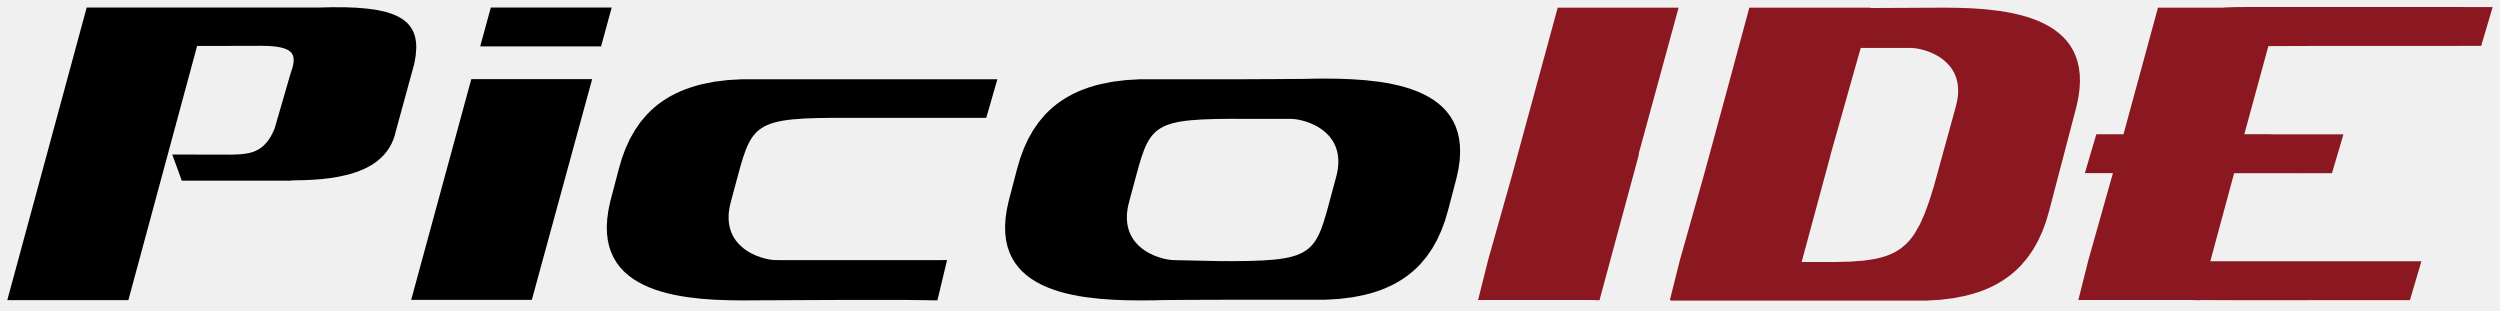
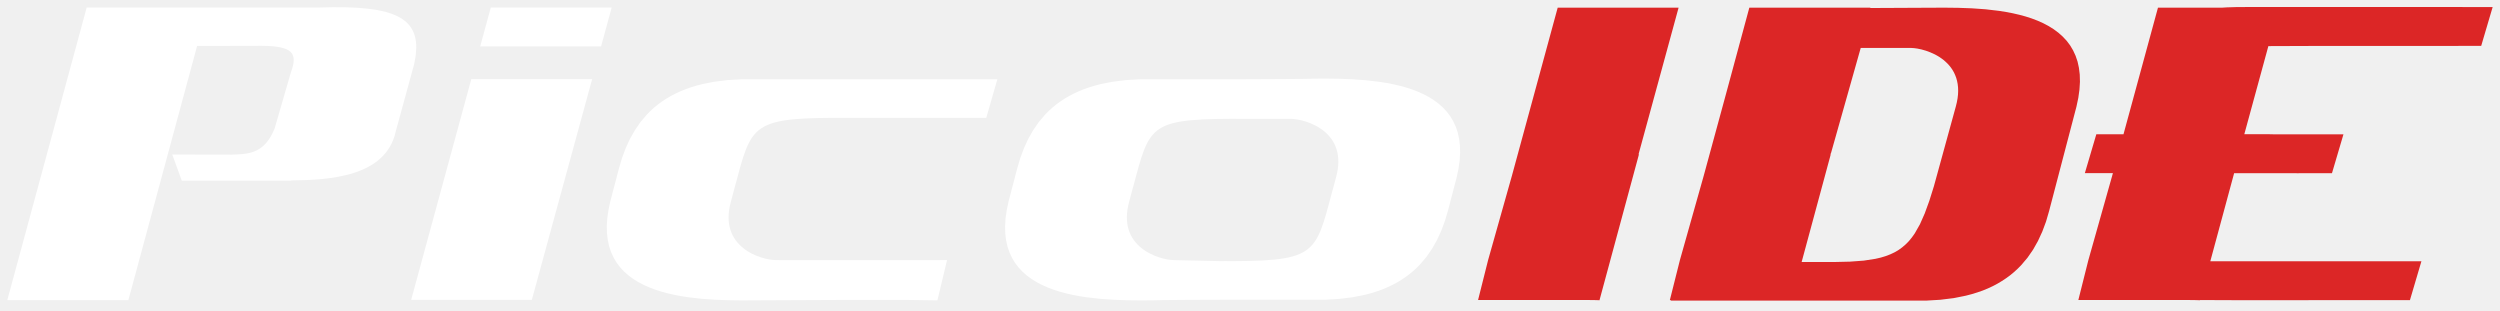
<svg xmlns="http://www.w3.org/2000/svg" clip-rule="evenodd" fill-rule="evenodd" stroke-linejoin="round" stroke-miterlimit="2" viewBox="4.04 0 548 68">
  <style>
#pico path {
-   fill: black;
- }
- @media (prefers-color-scheme: dark) {
-   #pico path {
-     fill: white;
-   }
+   fill: white;
}
#ide path {
-   fill: #8b1821;
- }
- @media (prefers-color-scheme: dark) {
-   #ide path {
-     fill: #dc2626;
-   }
+   fill: #dc2626;
}
</style>
  <g id="ide">
    <path d="m490.151 1.674.921-.058 2.383-.073 10.989-.009 44.907.009-2.514 8.516-37.496.016-9.155.032-5.272 19.307 5.058-.002 1.39.031 15.282.003-2.514 8.516-7.281.003v.013l-.985-.012-13.186.005-5.218 19.293 1.365-.001 44.908.008-2.514 8.516-37.497.016-8.562-.034-.015.055-.033-.008-.532-.024-.68-.017-.901-.008h-24.468l.008-.033 2.195-8.729 5.224-18.506.151-.553-6.147-.002 2.514-8.516 5.954-.002 7.56-27.752z" transform="translate(1.08012)" />
    <path d="m414.01 1.757 13.658-.067 2.735-.008 2.874.033 2.972.106 3.014.213 3.005.352 1.482.238 1.458.278 1.425.328 1.392.376 1.351.434 1.294.492 1.245.556 1.179.623 1.105.688 1.032.769.95.844.86.917.761 1.007.655 1.097.549 1.188.434 1.277.303 1.384.18 1.482.041 1.589-.106 1.695-.254 1.81-.41 1.932-6.002 22.904-.671 2.301-.811 2.17-.942 2.048-1.081 1.916-1.228 1.777-1.392 1.637-.762.77-.794.729-.844.696-.892.655-.934.614-.974.582-1.024.54-1.072.5-1.122.458-1.179.41-1.221.376-1.277.336-2.702.541-2.932.36-3.153.188h-55.953l.037-.131h-.194l.009-.033 2.194-8.729 5.225-18.506 4.834-17.747 5.156-19.07h.039l.002-.008h26.499zm-15.051 55.674 6.385-23.608h-.09l.038-.139h.069l6.551-23.183 11.031.008.655.041.778.107.876.188.942.27.974.361.999.45.491.27.484.287.475.327.458.344.442.385.426.41.401.442.369.467.336.507.311.541.262.581.229.606.18.655.131.68.082.729.025.761-.033.803-.098.851-.164.885-.229.933-4.799 17.451-.999 3.185-1.007 2.76-1.048 2.374-1.147 2.015-.622.876-.655.802-.705.713-.753.647-.802.581-.868.508-.934.442-.999.385-1.081.328-1.163.27-2.587.401-2.981.221-3.407.082z" />
    <path d="m62.309 29.117.268-1.066.638-2.26 1.225-4.497h3.236l-1.072 3.926h.011l-1.057 3.908-.004-.001-.014-.001-.051-.002-.083-.002-.11-.001h-2.988z" transform="matrix(8.18877 0 0 8.18877 -182.195 -172.698)" />
  </g>
  <g id="pico">
    <path d="m252.153 49.096-.08-.725-.025-.764.033-.804.096-.846.161-.888.23-.931 1.459-5.414.616-2.25.594-1.969.61-1.708.324-.762.342-.703.367-.647.396-.593.429-.541.469-.491.512-.445.56-.4.614-.357.673-.317.737-.279.804-.243.878-.21.957-.179 1.04-.15 1.128-.124 2.54-.176 2.952-.099 3.404-.038h1.003l2.039-8.671-2.039 8.671-.004.017 1.073-.007 11.037.004.655.042.777.11.873.186.94.268.98.358.993.456.493.266.485.293.475.321.461.35.444.379.423.41.398.441.371.474.339.506.305.541.267.576.225.612.181.648.132.686.08.725.025.764-.033.805-.096.845-.161.888-.23.931-1.461 5.422-.618 2.261-.596 1.983-.612 1.723-.326.77-.344.712-.368.656-.398.602-.431.551-.47.501-.513.455-.562.409-.616.366-.675.327-.738.287-.806.252-.879.218-.958.187-1.041.157-1.129.13-2.542.187-2.953.105-3.405.04h-.675l-1.362-.009-.01.009h-.792l-10.234-.22-.655-.042-.778-.11-.872-.186-.94-.268-.981-.358-.992-.455-.493-.267-.486-.293-.475-.321-.461-.35-.443-.379-.423-.41-.398-.441-.371-.474-.339-.506-.305-.541-.267-.576-.225-.612-.181-.648zm-26.441-3.03.411-1.928 1.877-7.169.677-2.294.806-2.171.94-2.046 1.083-1.916 1.234-1.78 1.391-1.641.757-.766.8-.731.843-.693.887-.655.932-.617.978-.578 1.026-.539 1.073-.499 1.123-.459 1.172-.417 1.223-.376 1.275-.334 2.709-.539 2.927-.363 3.154-.183h23.005v-.003l7.6-.035 4.985-.038 1.618-.025.588-.029 2.729-.014 2.878.033 2.973.11 3.015.216 3.004.35 1.48.234 1.458.279 1.427.327 1.392.379 1.348.434 1.298.493 1.241.555 1.179.622 1.108.691 1.032.765.948.842.859.923.761 1.006.658 1.095.548 1.186.431 1.282.307 1.38.177 1.482.04 1.589-.103 1.698-.254 1.811-.412 1.928-1.876 7.169-.678 2.293-.805 2.172-.94 2.046-1.083 1.916-1.234 1.78-1.391 1.641-.758.766-.799.731-.843.693-.887.655-.933.617-.978.578-1.026.539-1.073.499-1.122.459-1.173.417-1.223.376-1.275.334-2.708.539-2.928.363-3.153.184-3.387-.001-18.692.001v.001l-7.972.027-5.361.044-2.385.057-2.728.014-2.878-.033-2.971-.11-3.018-.216-3.003-.35-1.481-.234-1.457-.279-1.428-.327-1.391-.379-1.348-.434-1.298-.493-1.242-.555-1.178-.622-1.109-.691-1.031-.765-.949-.842-.858-.923-.761-1.006-.658-1.095-.548-1.186-.431-1.282-.308-1.38-.177-1.482-.04-1.589.104-1.698.038-.27z" transform="translate(-1)" />
    <path d="m25.221 23.211h6.833l-.297 1.033h-4.094l-.416.005-.36.013-.311.023-.138.016-.127.019-.117.023-.107.026-.099.031-.09.035-.082.04-.075.045-.069.05-.063.055-.057.062-.053.067-.048.073-.045.081-.042.086-.04.095-.075.21-.073.242-.075.276-.178.662-.028.114-.02.108-.012.104-.004.098.003.093.01.089.016.084.022.079.028.074.032.071.038.066.041.062.045.058.049.053.052.05.054.047.056.043.058.039.059.036.06.032.122.056.119.043.115.033.107.023.095.013.08.005 1.347.001 3.24-.001-.258 1.078-.771-.011-1.689-.001-2.446.011-.334.002-.351-.005-.363-.013-.368-.026-.367-.043-.181-.029-.178-.034-.174-.04-.17-.046-.165-.053-.158-.06-.152-.068-.144-.076-.135-.084-.126-.094-.116-.102-.105-.113-.093-.123-.08-.134-.067-.145-.053-.156-.037-.169-.022-.181-.005-.194.013-.207.031-.221.05-.236.23-.875.082-.28.099-.266.114-.249.133-.234.15-.218.17-.2.093-.094.097-.089.103-.085.109-.08.114-.075.119-.071.125-.065.131-.061.137-.056.144-.051.149-.046.156-.041.33-.066.358-.044z" transform="matrix(8.18877 0 0 8.18877 -39.8202 -172.698)" />
    <path d="m21.202 22.331h-3.236l.284-1.04h3.236z" transform="matrix(8.18877 0 0 8.18877 -37.8202 -172.698)" />
    <path d="m19.348 29.117h-3.23l1.61-5.91h3.235z" transform="matrix(8.18877 0 0 8.18877 -37.8202 -172.698)" />
    <path d="m14.228 21.284.319.013.287.025.258.037.227.051.198.065.089.038.081.042.074.045.067.05.06.053.054.058.046.062.04.066.034.071.027.075.02.079.014.084.008.089.001.094-.015.201-.04.222-.495 1.808-.028.111-.036.104-.042.097-.049.092-.055.086-.06.08-.066.075-.071.07-.075.064-.08.06-.085.055-.088.05-.091.046-.095.042-.097.039-.1.034-.102.031-.104.027-.212.046-.216.035-.217.026-.216.017-.212.011-.401.009.003.007h-2.931l-.255-.7 1.592.003.17-.007.083-.005.082-.009.08-.012.078-.017.077-.023.037-.014.037-.016.036-.018.036-.02.036-.022.034-.024.034-.026.034-.03.032-.032.032-.034.032-.038.03-.04.03-.044.029-.047.029-.051.027-.054.027-.057.026-.061.43-1.482.034-.101.014-.047.012-.045.009-.043.006-.041.004-.039.001-.036-.002-.036-.004-.033-.008-.031-.01-.029-.014-.028-.017-.026-.021-.024-.024-.022-.028-.021-.031-.019-.035-.017-.039-.016-.044-.014-.047-.013-.051-.011-.056-.01-.06-.008-.065-.007-.069-.005-.074-.004-.163-.004-.183.001-1.54.003-1.84 6.804h-3.241l2.125-7.832h6.184l.383-.009z" transform="matrix(8.18877 0 0 8.18877 -36.8202 -172.698)" />
  </g>
</svg>
